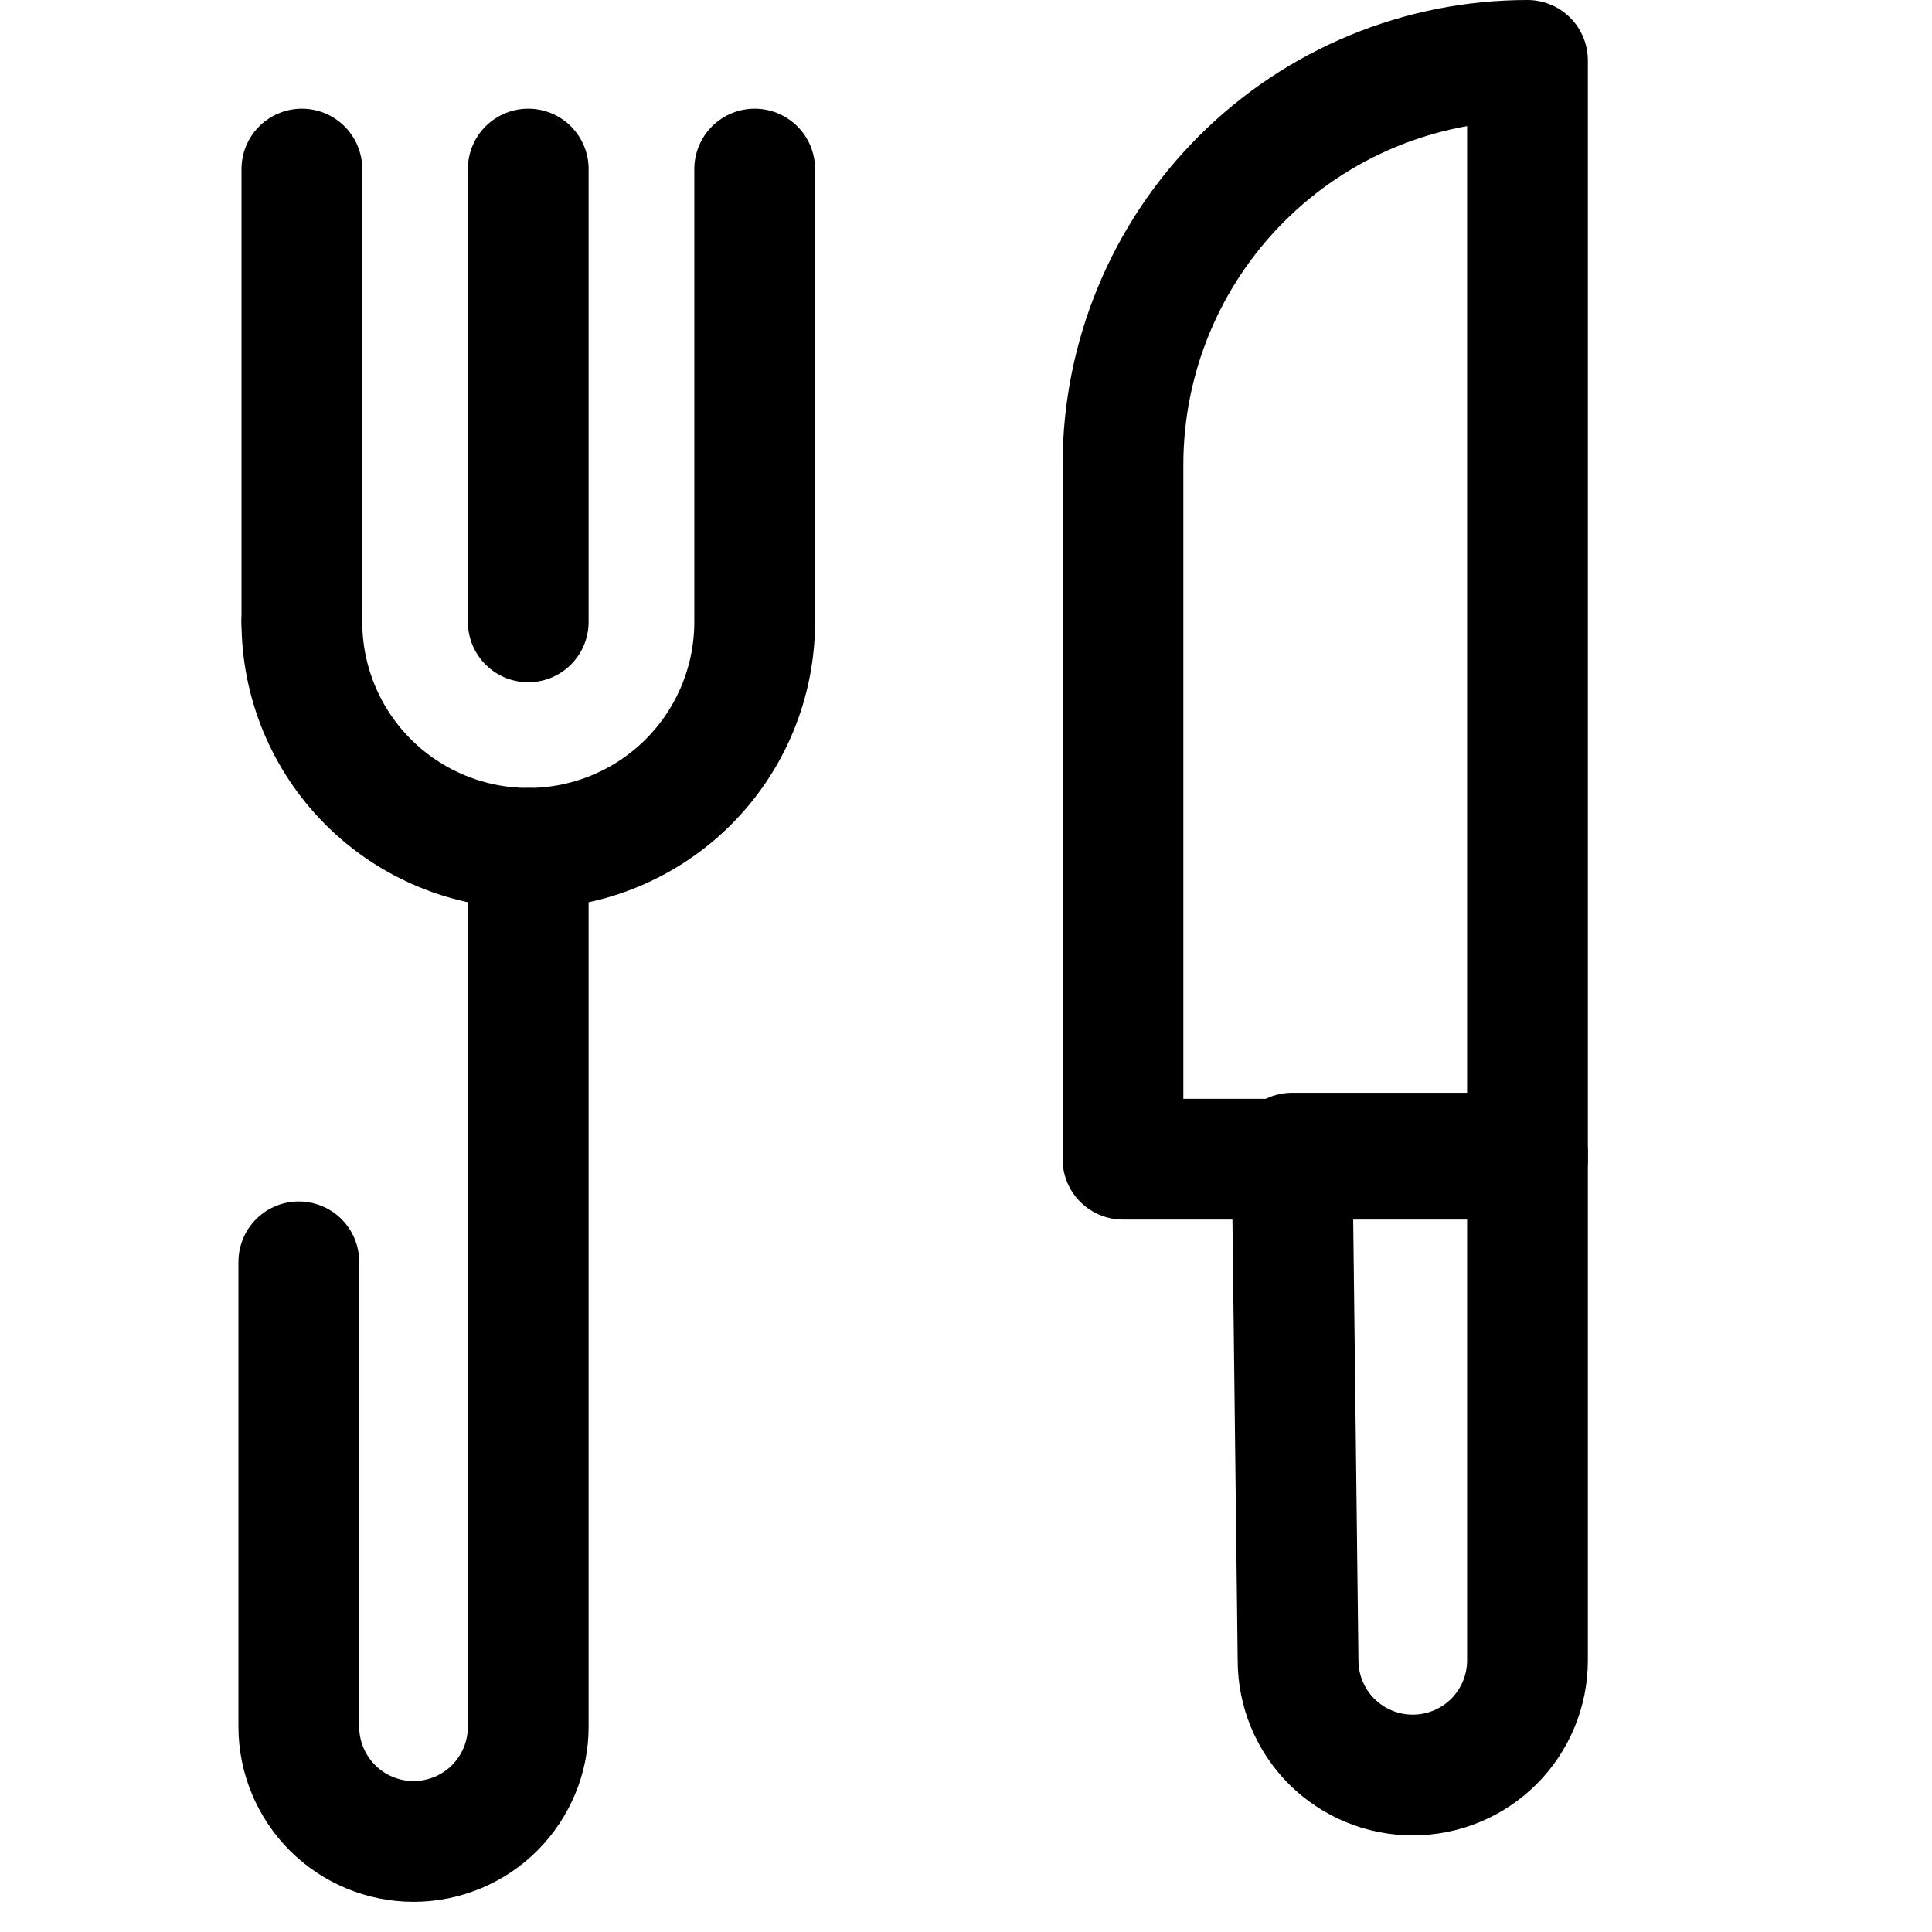
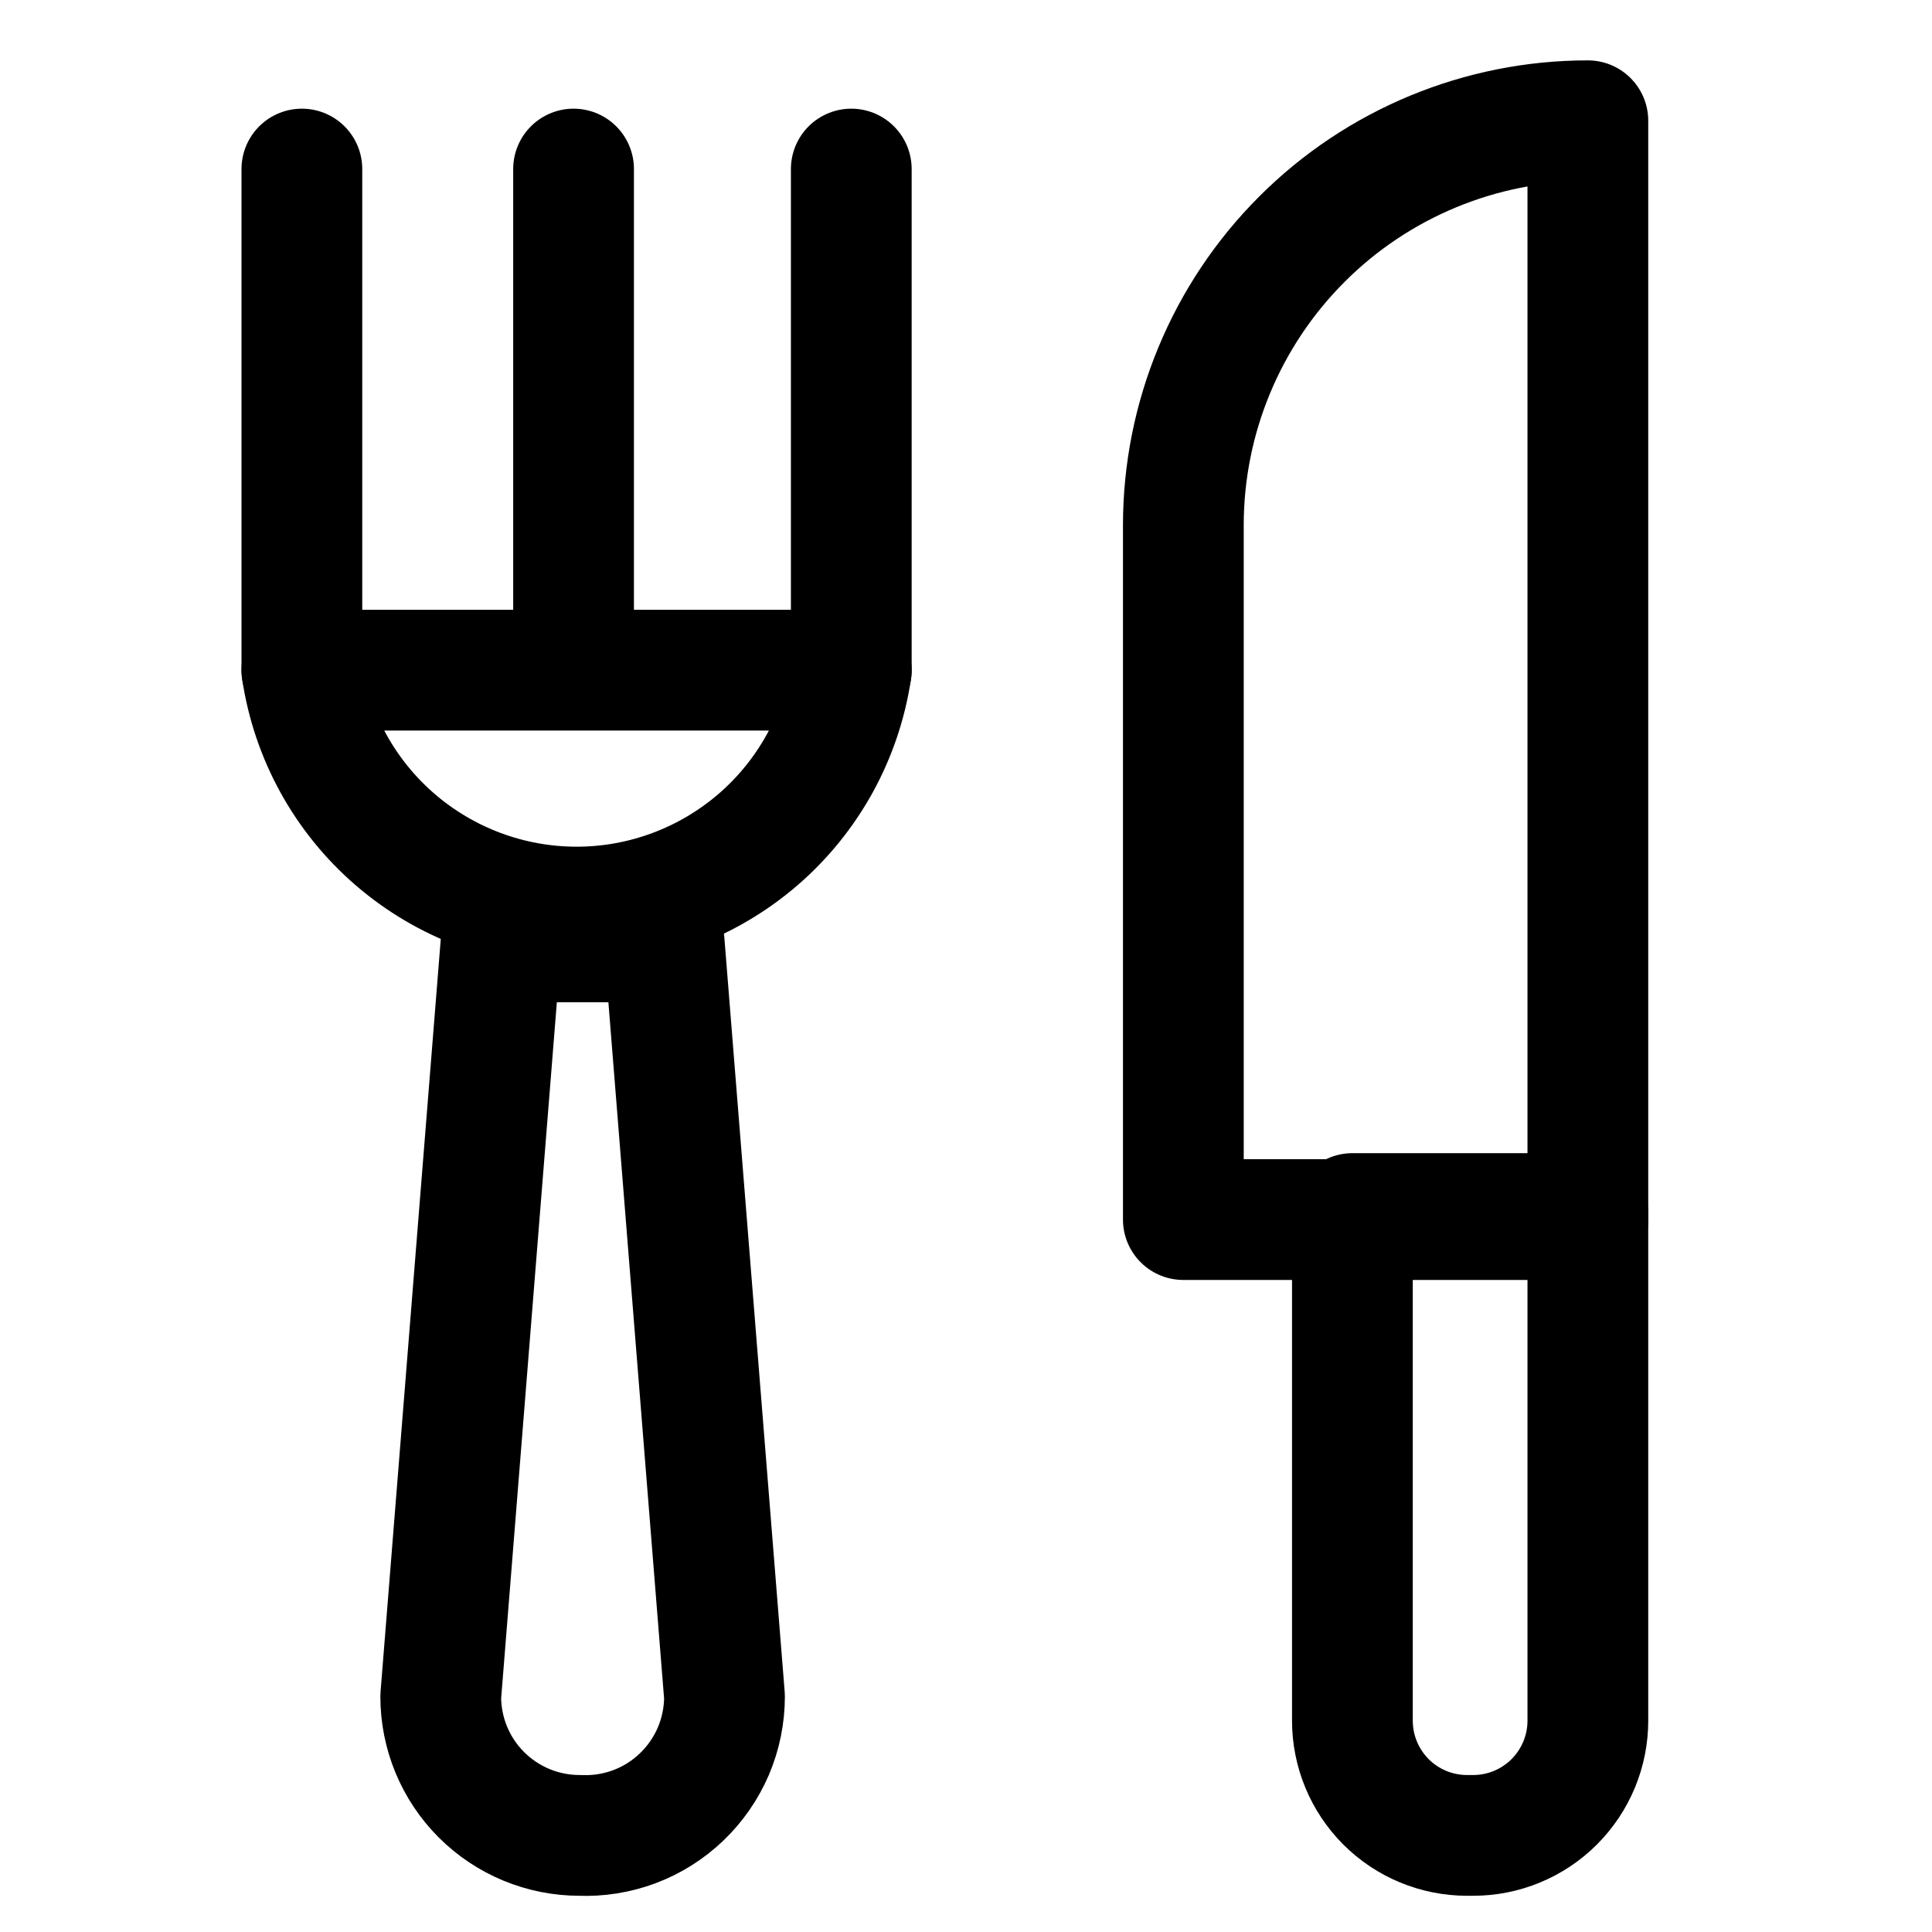
<svg xmlns="http://www.w3.org/2000/svg" width="24" height="24" viewBox="0 0 24 24" fill="none">
-   <g transform="translate(13.95, 0.75)">
-     <path d="M5.775 0.75V14.4H0.75V5.775C0.75 4.442 1.279 3.164 2.222 2.222C3.164 1.279 4.442 0.75 5.775 0.75Z" transform="translate(-0.75, -0.75)" stroke="currentColor" stroke-width="1.5" stroke-linecap="round" stroke-linejoin="round" />
-     <path d="M2.85 14.325H5.775V20.625C5.775 21.003 5.625 21.365 5.358 21.633C5.09 21.9 4.728 22.05 4.35 22.05C3.972 22.05 3.61 21.9 3.342 21.633C3.075 21.365 2.925 21.003 2.925 20.625L2.85 14.325Z" transform="translate(-0.75, -0.75)" stroke="currentColor" stroke-width="1.5" stroke-linecap="round" stroke-linejoin="round" />
-   </g>
-   <g transform="translate(3.0, 1.35)">
-     <path d="M0.75 0.75V6.375" transform="translate(0, 0)" stroke="currentColor" stroke-width="1.5" stroke-linecap="round" stroke-linejoin="round" />
-     <path d="M3.562 0.75V6.375" transform="translate(0, 0)" stroke="currentColor" stroke-width="1.5" stroke-linecap="round" stroke-linejoin="round" />
-     <path d="M6.375 0.75V6.375C6.375 7.121 6.079 7.836 5.551 8.364C5.024 8.891 4.308 9.188 3.562 9.188C2.817 9.188 2.101 8.891 1.574 8.364C1.046 7.836 0.75 7.121 0.75 6.375" transform="translate(0, 0)" stroke="currentColor" stroke-width="1.5" stroke-linecap="round" stroke-linejoin="round" />
-     <path d="M3.562 9.188V20.1C3.562 20.478 3.412 20.84 3.145 21.108C2.878 21.375 2.515 21.525 2.137 21.525C1.76 21.525 1.397 21.375 1.13 21.108C0.863 20.84 0.712 20.478 0.712 20.1V14.325" transform="translate(0, 0)" stroke="currentColor" stroke-width="1.5" stroke-linecap="round" stroke-linejoin="round" />
+   <g transform="translate(3, 0.75)">
+     <path d="M16.725 0.75V14.4H11.7V5.775C11.7 4.442 12.23 3.164 13.172 2.222C14.114 1.279 15.393 0.75 16.725 0.75Z" stroke="currentColor" stroke-width="1.5" stroke-linecap="round" stroke-linejoin="round" />
+     <path d="M13.8 14.325H16.725V20.625C16.725 21.003 16.575 21.365 16.307 21.633C16.04 21.9 15.678 22.05 15.3 22.05H15.225C14.847 22.05 14.484 21.9 14.217 21.633C13.95 21.365 13.8 21.003 13.8 20.625V14.325Z" stroke="currentColor" stroke-width="1.5" stroke-linecap="round" stroke-linejoin="round" />
+     <path d="M4.2 22.05C3.742 22.05 3.303 21.868 2.98 21.545C2.656 21.221 2.475 20.782 2.475 20.325L3.225 10.95H5.25L6 20.325C6 20.558 5.953 20.788 5.862 21.003C5.77 21.217 5.636 21.411 5.468 21.572C5.3 21.733 5.101 21.859 4.883 21.941C4.665 22.023 4.432 22.06 4.2 22.05Z" stroke="currentColor" stroke-width="1.5" stroke-linecap="round" stroke-linejoin="round" />
+     <path d="M7.575 7.575C7.453 8.393 7.042 9.14 6.416 9.68C5.789 10.22 4.99 10.518 4.163 10.518C3.335 10.518 2.536 10.22 1.909 9.68C1.283 9.14 0.872 8.393 0.75 7.575H7.575Z" stroke="currentColor" stroke-width="1.5" stroke-linecap="round" stroke-linejoin="round" />
+     <path d="M0.75 1.35V7.575" stroke="currentColor" stroke-width="1.5" stroke-linecap="round" stroke-linejoin="round" />
+     <path d="M4.125 1.35V7.425" stroke="currentColor" stroke-width="1.5" stroke-linecap="round" stroke-linejoin="round" />
+     <path d="M7.575 1.35V7.575" stroke="currentColor" stroke-width="1.5" stroke-linecap="round" stroke-linejoin="round" />
  </g>
</svg>
